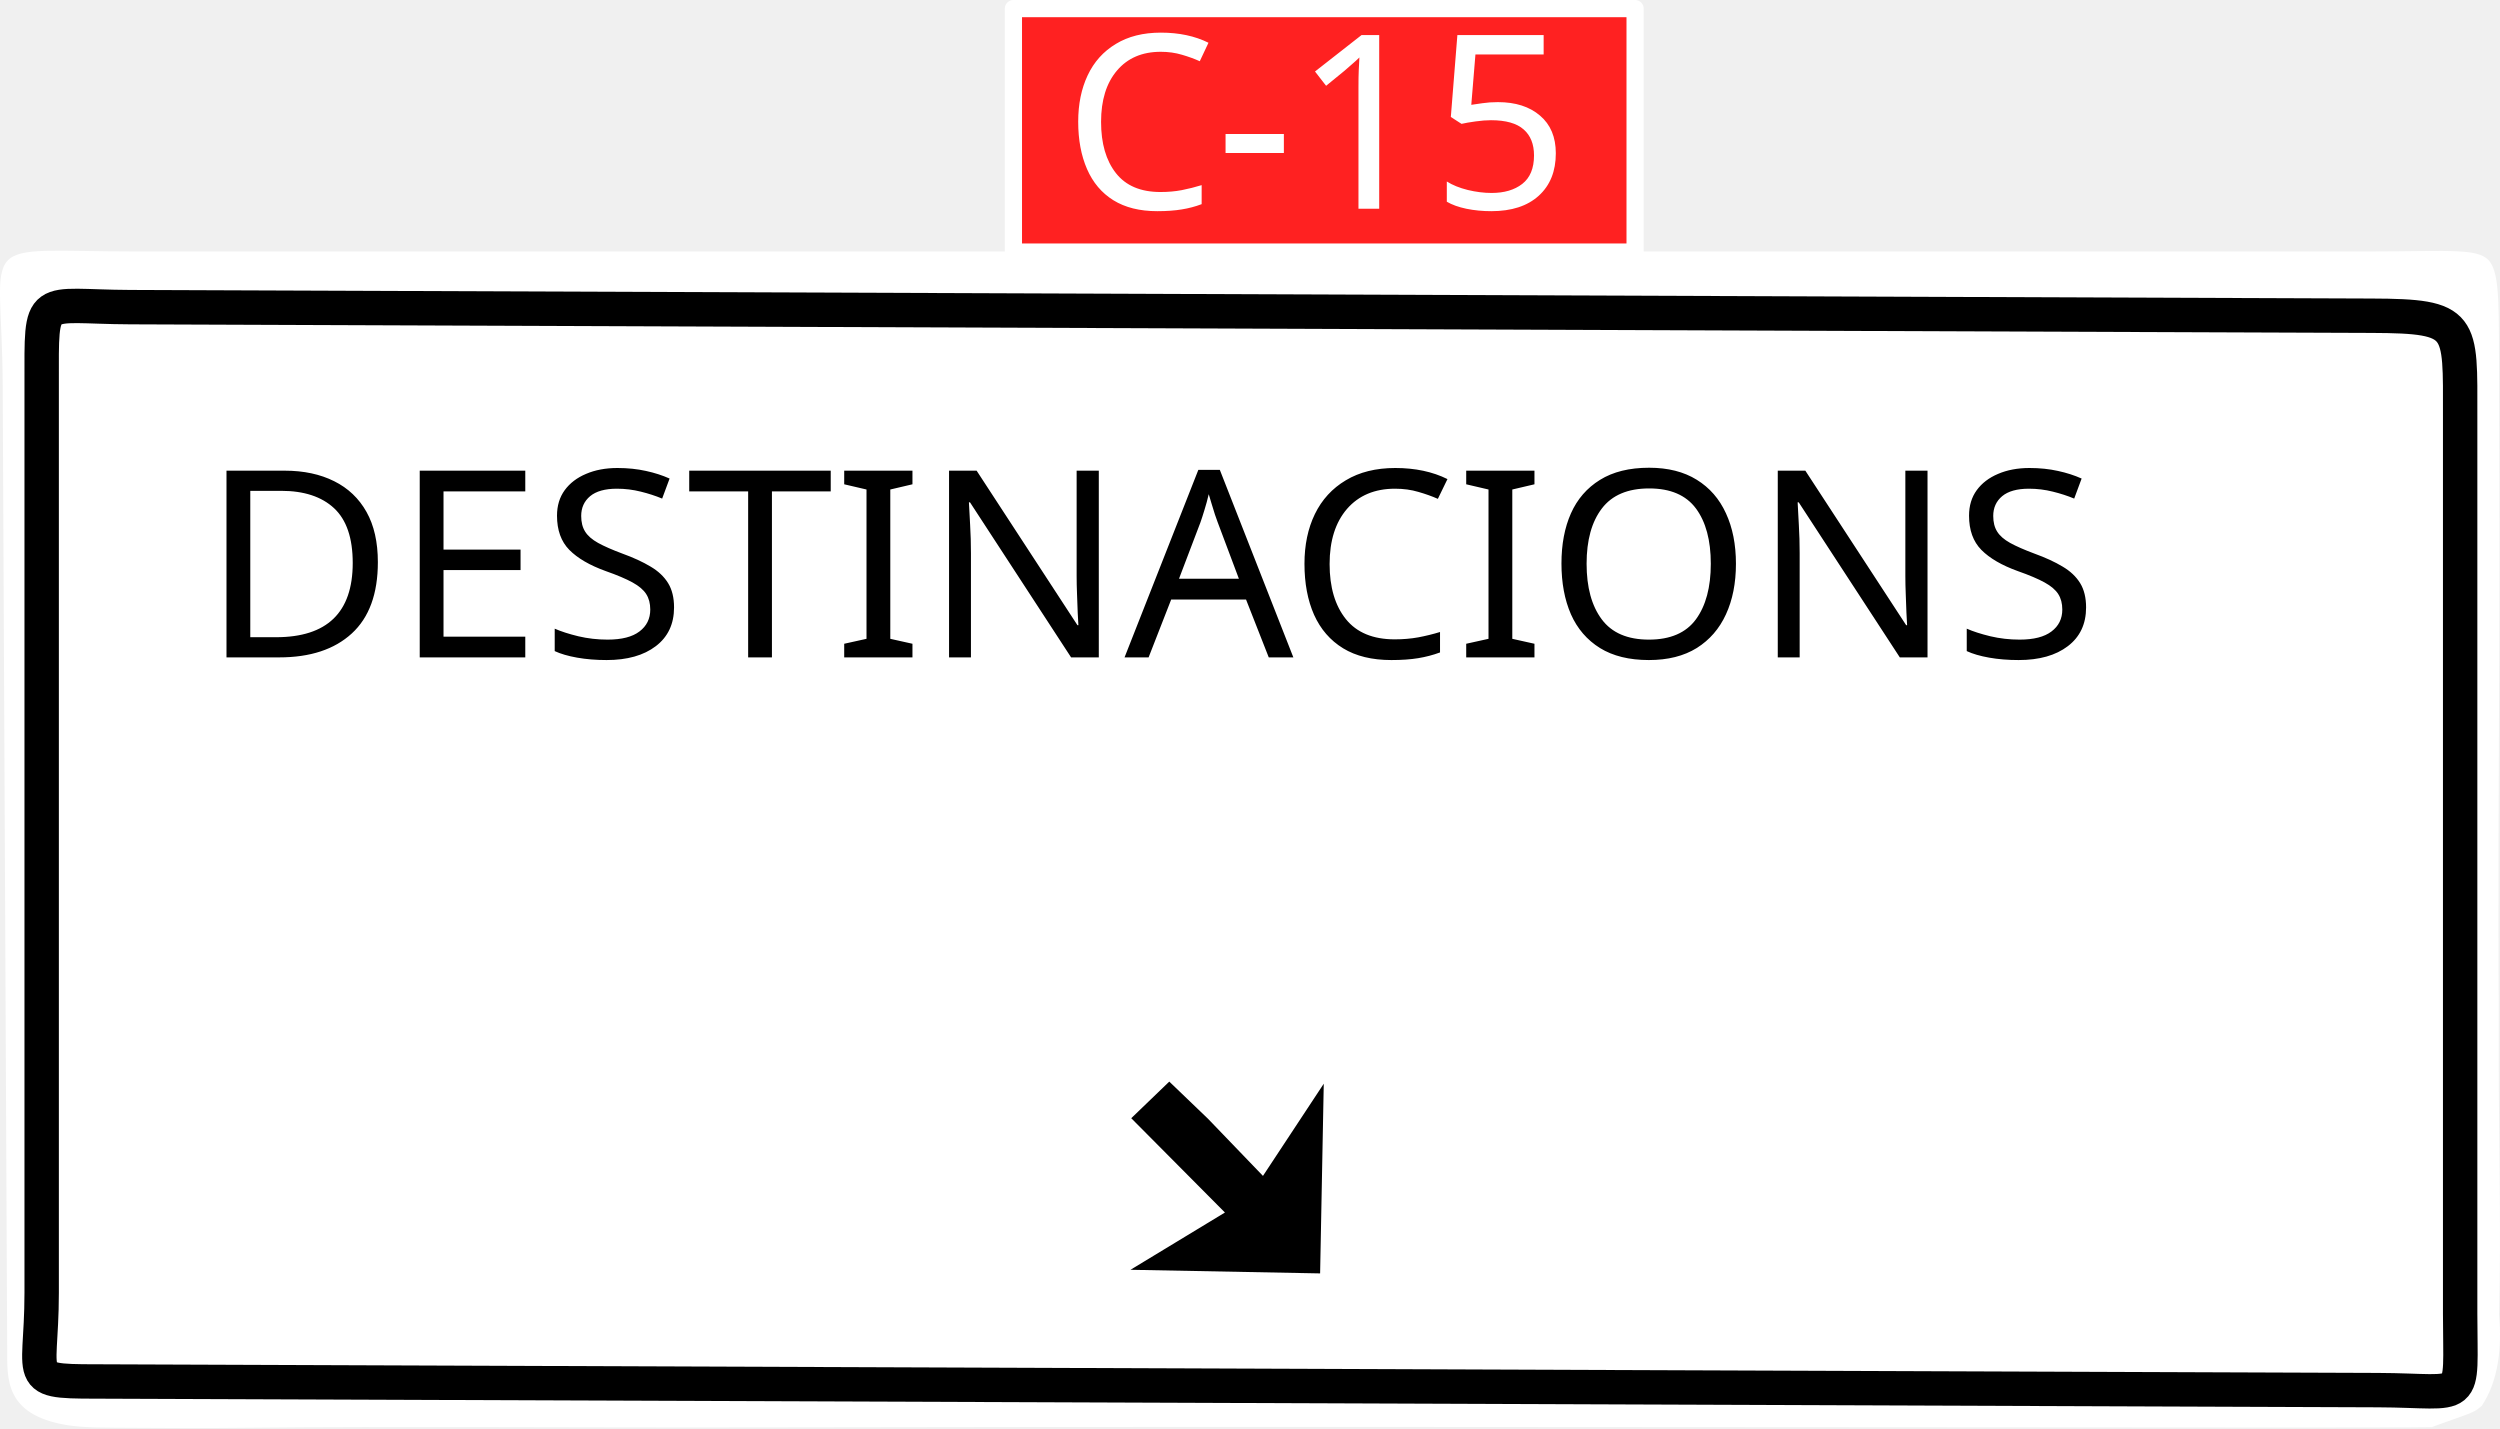
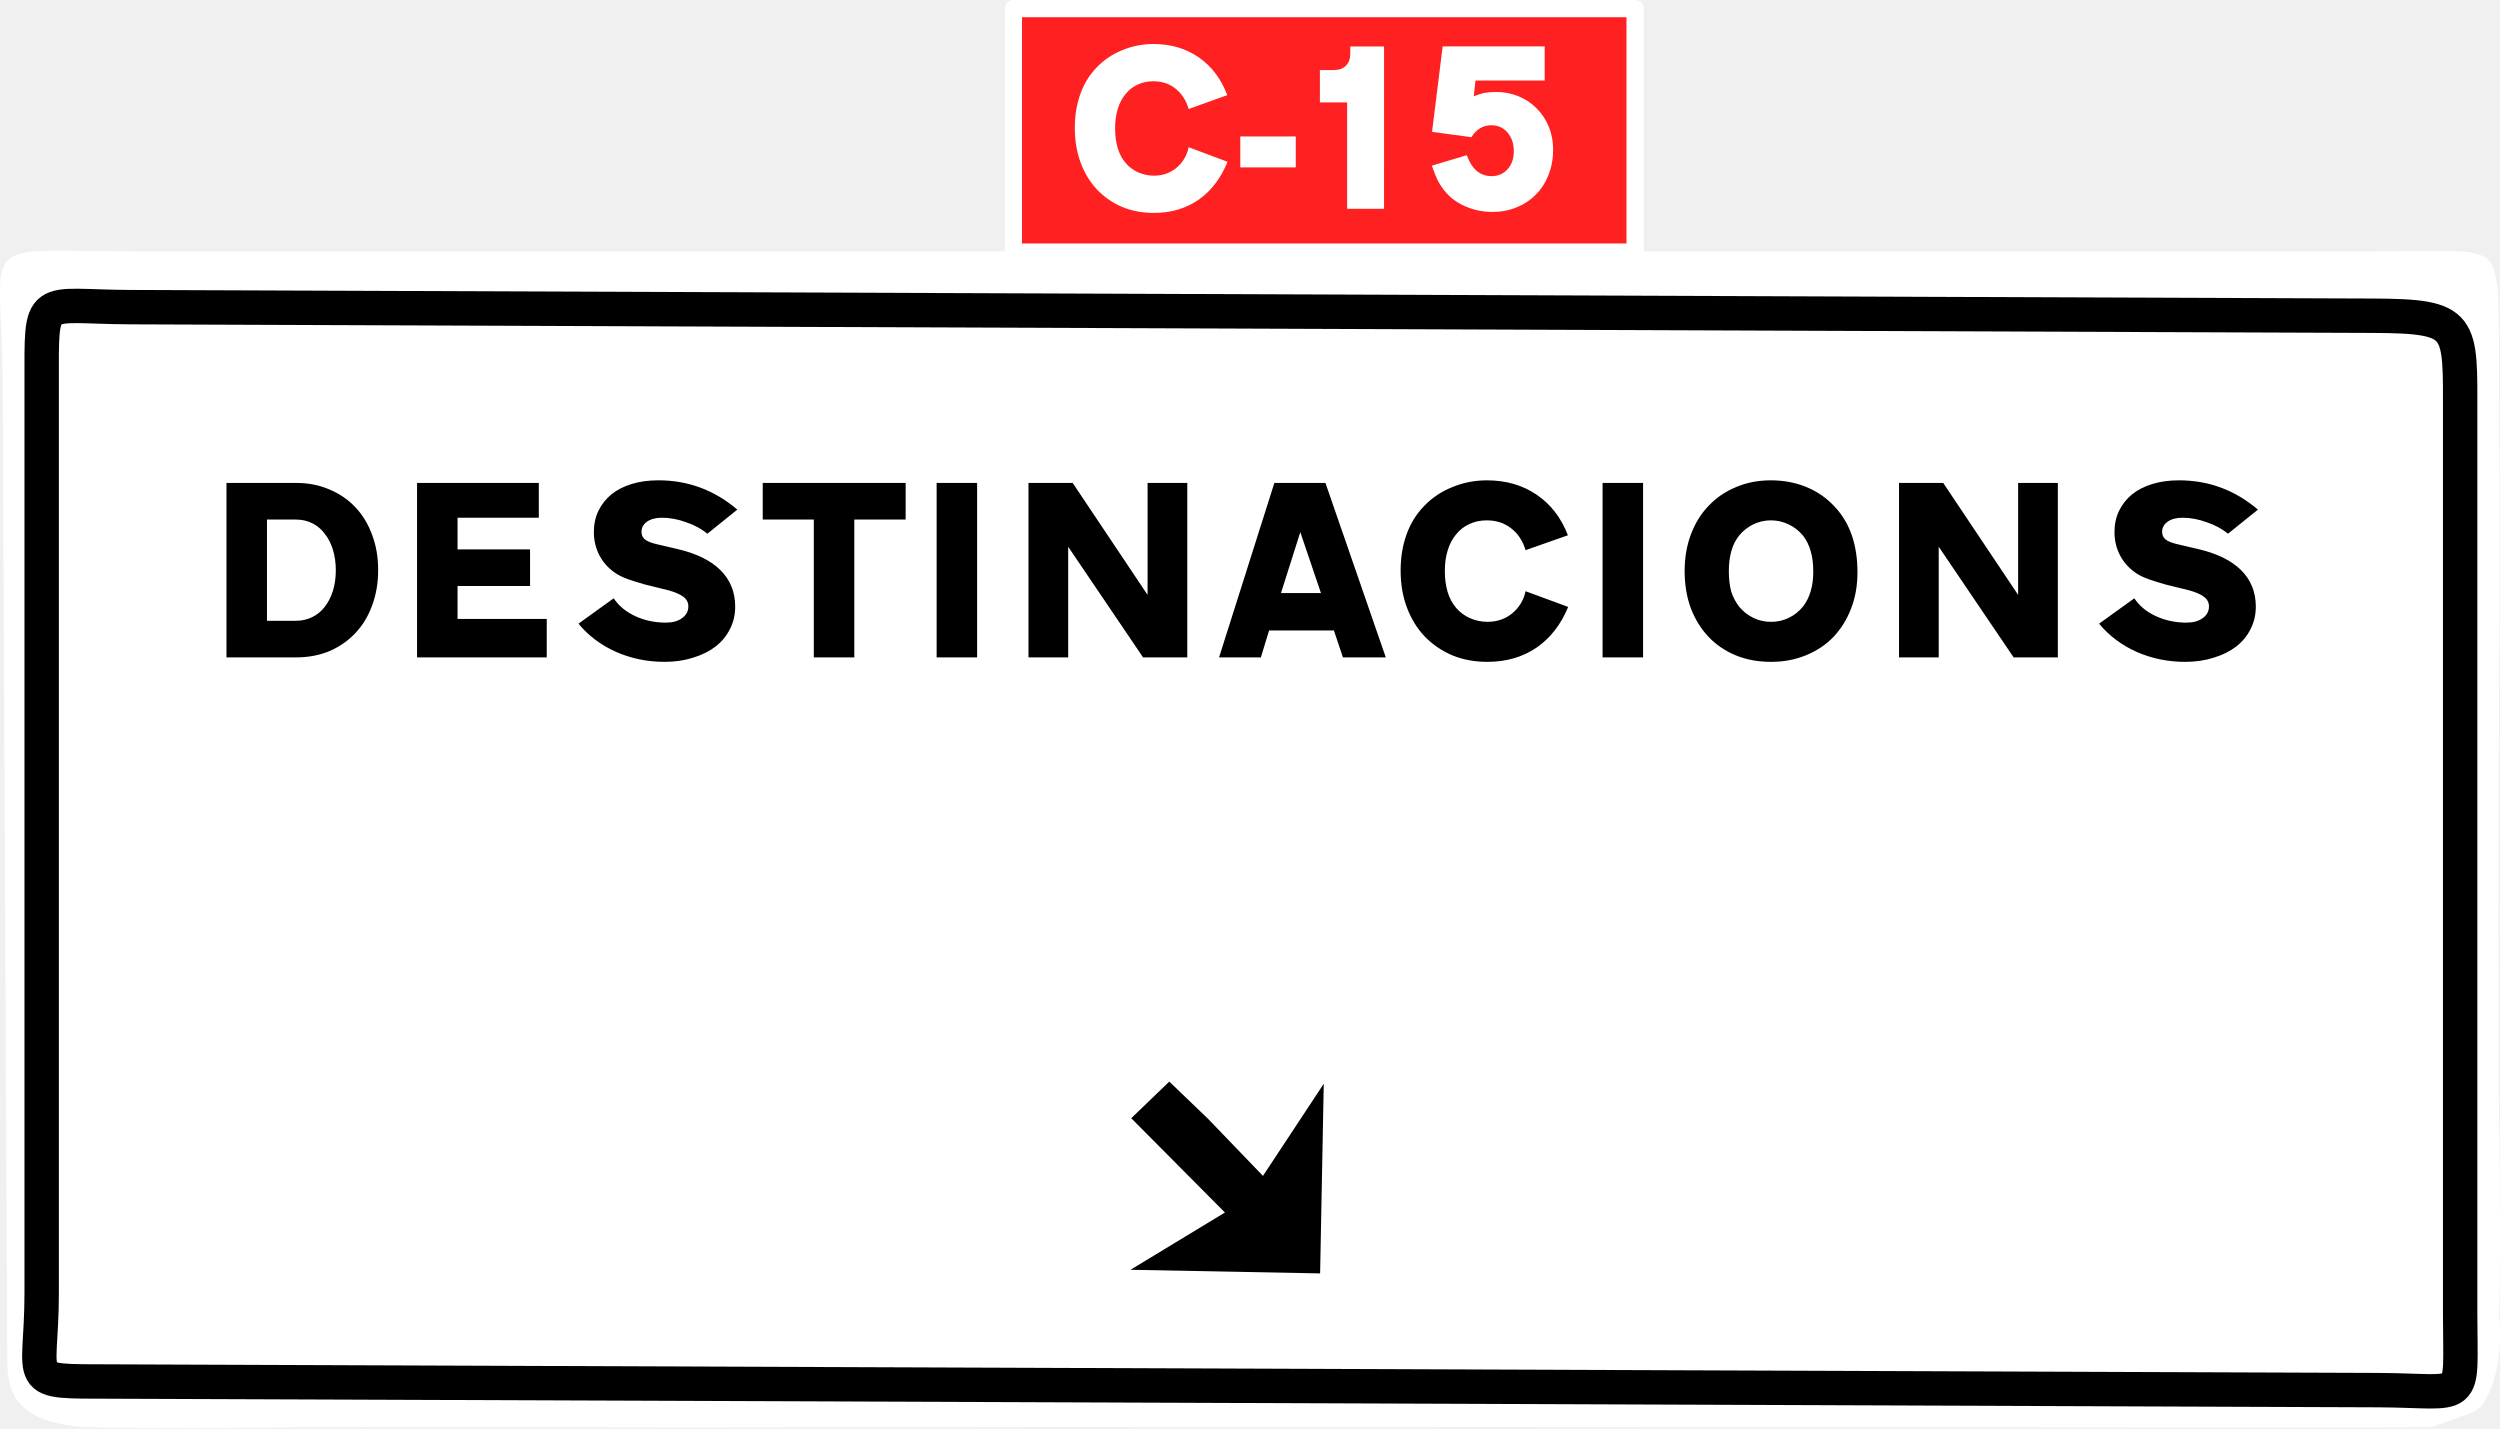
<svg xmlns="http://www.w3.org/2000/svg" version="1.2" width="290.75" height="166.085" id="svg2">
  <defs id="defs4008" />
  <g id="layer11" style="display:inline" transform="translate(-3.645149,-11.31995)">
    <path d="m 294.286,164.253 c 0.34,3.787 -0.062,7.631 -2.009,10.564 -0.324,0.201 -0.337,0.512 -1.994,1.104 l -3.765,1.345 c 6.758,0.228 -107.417,-0.128 -194.107,0.061 -21.662,0.047 -43.199,-0.139 -59.929,0.04 -4.919,0.052 -9.309,0.046 -13.375,0.008 -2.857,-0.026 -5.713,0.028 -7.797,-0.334 -7.194,-1.247 -6.814,-5.457 -6.829,-8.884 L 3.959,56.083 C 3.877,38.322 0.3,40.567 19.512,40.567 h 259.42 c 10.137,0 13.31,-0.515 14.44,1.43 1.012,1.741 0.879,5.355 0.912,13.746 0.149,38.242 -0.15,38.316 -0.041,76.575 0.054,18.912 0.007,-19.378 -0.016,-0.562 -0.011,9.439 0.327,23.013 0.06,32.497 z" id="path3217" style="fill:#ffffff;fill-opacity:1;stroke-width:1" />
    <path d="m 289.761,164.097 c 0,10.761 1.163,8.935 -9.599,8.894 L 16.675,171.992 C 5.913,171.951 8.491,172.447 8.491,161.685 V 55.936 c 0,-10.765 -0.459,-8.937 10.303,-8.896 l 260.662,0.999 c 10.762,0.041 10.305,0.955 10.305,11.721 z" id="path3243" style="fill:none;stroke:#000000;stroke-width:4;stroke-miterlimit:3.864;stroke-opacity:1" />
    <path d="m 144.144,141.441 6.384,6.636 7.07,-10.721 -0.423,22.061 -22.054,-0.421 10.984,-6.66 -10.896,-10.967 4.423,-4.259" id="polyline3245" style="fill:#000000;fill-opacity:1;stroke-width:1" />
    <text xml:space="preserve" style="font-size:38.669px;line-height:22.658px;font-family:'Andale Mono IPA';-inkscape-font-specification:'Andale Mono IPA';letter-spacing:0px;word-spacing:0px;fill:#ffffff;fill-opacity:1;stroke:none;stroke-width:1px;stroke-linecap:butt;stroke-linejoin:miter;stroke-opacity:1" x="307.614" y="178.695" id="text4113" transform="scale(1.067666,0.9366225)">
      <tspan id="tspan4111" x="307.614" y="178.695" style="font-style:normal;font-variant:normal;font-weight:normal;font-stretch:normal;font-size:38.669px;font-family:'Highway Gothic Wide';-inkscape-font-specification:'Highway Gothic Wide';fill:#ffffff;fill-opacity:1;stroke:none;stroke-width:1px" />
    </text>
-     <text xml:space="preserve" style="font-size:30.6px;line-height:17.93px;font-family:Haettenschweiler;-inkscape-font-specification:Haettenschweiler;letter-spacing:0px;word-spacing:0px;fill:none;stroke:#000000;stroke-width:1px;stroke-linecap:butt;stroke-linejoin:miter;stroke-opacity:1" x="26.839" y="88.298" id="text5780" transform="scale(1.005964,0.9940711)">
-       <tspan id="tspan5778" x="26.839" y="88.298" style="font-style:normal;font-variant:normal;font-weight:normal;font-stretch:normal;font-family:TrafficTypeW01-SpainD;-inkscape-font-specification:TrafficTypeW01-SpainD;fill:#000000;fill-opacity:1;stroke:none;stroke-width:1px">DESTINACIONS</tspan>
-     </text>
-     <rect style="display:inline;fill:#ff2121;fill-opacity:1;stroke:#ffffff;stroke-width:2;stroke-linecap:round;stroke-linejoin:round;stroke-miterlimit:2.613;stroke-dasharray:none;stroke-opacity:1" id="rect5280" width="72.301" height="28.312" x="121.505" y="12.32" />
-     <text xml:space="preserve" style="font-size:28.178px;line-height:16.511px;font-family:'Highway Gothic Wide';-inkscape-font-specification:'Highway Gothic Wide';letter-spacing:0px;word-spacing:0px;display:inline;fill:none;stroke:#000000;stroke-width:1px;stroke-linecap:butt;stroke-linejoin:miter;stroke-opacity:1" x="127.903" y="35.44" id="text5284" transform="scale(0.9955162,1.004504)">
-       <tspan id="tspan5282" x="127.903" y="35.44" style="font-style:normal;font-variant:normal;font-weight:normal;font-stretch:normal;font-family:TrafficTypeW01-SpainD;-inkscape-font-specification:TrafficTypeW01-SpainD;fill:#ffffff;fill-opacity:1;stroke:none;stroke-width:1px">C-15</tspan>
-     </text>
+     <path style="font-size:30.6px;line-height:17.93px;font-family:TrafficTypeW01-SpainD;-inkscape-font-specification:TrafficTypeW01-SpainD;letter-spacing:0px;word-spacing:0px;stroke-width:1px" d="m 34.489,84.014 h 3.366 q 1.01,0 1.867,-0.428 0.857,-0.428 1.438,-1.193 0.612,-0.796 0.949,-1.867 0.337,-1.102 0.337,-2.417 0,-1.316 -0.337,-2.417 -0.337,-1.102 -0.949,-1.867 -0.581,-0.796 -1.438,-1.224 -0.857,-0.428 -1.867,-0.428 h -3.366 z m 3.366,-16.126 q 2.111,0 3.856,0.765 1.744,0.734 2.999,2.081 1.255,1.346 1.928,3.213 0.704,1.867 0.704,4.131 0,2.264 -0.704,4.162 -0.673,1.867 -1.928,3.213 -1.255,1.346 -2.999,2.111 -1.744,0.734 -3.856,0.734 h -8.048 v -20.41 z m 28.06,4.07 h -9.394 v 3.703 h 8.384 v 4.284 h -8.384 v 3.856 h 10.312 v 4.498 H 51.839 v -20.41 h 14.076 z m 19.492,1.867 q -1.04,-0.857 -2.479,-1.346 -1.408,-0.52 -2.785,-0.52 -1.071,0 -1.714,0.459 -0.643,0.459 -0.643,1.193 0,0.551 0.398,0.887 0.428,0.337 1.346,0.551 l 2.326,0.551 q 3.335,0.765 5.049,2.479 1.714,1.714 1.714,4.284 0,1.438 -0.612,2.632 -0.581,1.193 -1.683,2.05 -1.071,0.826 -2.57,1.285 -1.499,0.49 -3.305,0.49 -2.968,0 -5.6,-1.163 -2.632,-1.193 -4.345,-3.305 l 4.07,-2.968 q 0.857,1.316 2.479,2.081 1.622,0.765 3.55,0.765 1.163,0 1.867,-0.52 0.734,-0.52 0.734,-1.377 0,-0.673 -0.551,-1.102 -0.52,-0.428 -1.683,-0.765 L 78.155,79.761 Q 76.993,79.424 76.228,79.149 75.463,78.874 74.881,78.506 73.657,77.711 72.953,76.425 q -0.673,-1.285 -0.673,-2.785 0,-1.377 0.52,-2.479 0.551,-1.132 1.499,-1.928 0.979,-0.796 2.356,-1.224 1.377,-0.428 3.091,-0.428 5.141,0 9.119,3.427 z m 22.92,-1.652 h -5.936 V 88.298 H 97.709 V 72.172 h -5.906 v -4.284 h 16.524 z m 8.262,16.126 h -4.682 v -20.41 h 4.682 z m 19.707,-7.313 V 67.888 h 4.59 v 20.41 h -5.11 l -8.66,-12.944 v 12.944 h -4.59 v -20.41 h 5.11 z m 17.656,-7.344 -2.234,7.13 h 4.621 z m 9.884,14.658 h -4.957 l -1.04,-3.152 h -7.497 l -0.949,3.152 h -4.835 l 6.395,-20.41 h 5.906 z m 21.084,-5.906 q -1.255,3.091 -3.672,4.774 -2.417,1.652 -5.661,1.652 -2.234,0 -4.07,-0.765 -1.836,-0.796 -3.182,-2.203 -1.316,-1.408 -2.05,-3.366 -0.734,-1.958 -0.734,-4.345 0,-2.295 0.673,-4.192 0.673,-1.928 2.02,-3.335 1.377,-1.469 3.274,-2.234 1.897,-0.796 4.009,-0.796 3.305,0 5.753,1.683 2.448,1.683 3.611,4.743 l -4.896,1.744 q -0.49,-1.652 -1.683,-2.57 -1.163,-0.918 -2.815,-0.918 -1.102,0 -1.989,0.428 -0.887,0.398 -1.53,1.193 -0.643,0.765 -0.979,1.867 -0.337,1.071 -0.337,2.417 0,2.815 1.316,4.345 0.643,0.765 1.591,1.193 0.979,0.428 2.02,0.428 1.652,0 2.846,-0.979 1.224,-1.01 1.561,-2.601 z m 8.66,5.906 h -4.682 v -20.41 h 4.682 z m 14.78,-16.035 q -1.071,0 -2.02,0.459 -0.949,0.459 -1.652,1.316 -1.193,1.499 -1.193,4.162 0,1.377 0.275,2.387 0.306,0.979 0.918,1.775 0.704,0.857 1.652,1.316 0.949,0.459 2.05,0.459 1.071,0 2.02,-0.459 0.949,-0.459 1.652,-1.316 1.193,-1.561 1.193,-4.07 0,-1.469 -0.306,-2.448 -0.275,-1.01 -0.887,-1.805 -0.704,-0.857 -1.683,-1.316 -0.949,-0.459 -2.02,-0.459 z m 0,-4.682 q 2.234,0 4.131,0.796 1.897,0.796 3.274,2.326 2.601,2.815 2.601,7.65 0,2.295 -0.734,4.223 -0.734,1.928 -2.05,3.335 -1.316,1.377 -3.182,2.142 -1.836,0.765 -4.039,0.765 -2.234,0 -4.07,-0.765 -1.836,-0.765 -3.152,-2.173 -1.316,-1.408 -2.05,-3.366 -0.704,-1.958 -0.704,-4.315 0,-2.356 0.734,-4.315 0.734,-1.958 2.05,-3.335 1.316,-1.408 3.152,-2.173 1.836,-0.796 4.039,-0.796 z m 28.581,13.403 V 67.888 h 4.59 v 20.41 h -5.11 L 227.76,75.354 v 12.944 h -4.59 v -20.41 h 5.11 z m 24.266,-7.16 q -1.04,-0.857 -2.479,-1.346 -1.408,-0.52 -2.785,-0.52 -1.071,0 -1.714,0.459 -0.643,0.459 -0.643,1.193 0,0.551 0.398,0.887 0.428,0.337 1.346,0.551 l 2.326,0.551 q 3.335,0.765 5.049,2.479 1.714,1.714 1.714,4.284 0,1.438 -0.612,2.632 -0.581,1.193 -1.683,2.05 -1.071,0.826 -2.57,1.285 -1.499,0.49 -3.305,0.49 -2.968,0 -5.6,-1.163 -2.632,-1.193 -4.345,-3.305 l 4.07,-2.968 q 0.857,1.316 2.479,2.081 1.622,0.765 3.55,0.765 1.163,0 1.867,-0.52 0.734,-0.52 0.734,-1.377 0,-0.673 -0.551,-1.102 -0.52,-0.428 -1.683,-0.765 l -2.815,-0.704 q -1.163,-0.337 -1.928,-0.612 -0.765,-0.275 -1.346,-0.643 -1.224,-0.796 -1.928,-2.081 -0.673,-1.285 -0.673,-2.785 0,-1.377 0.52,-2.479 0.551,-1.132 1.499,-1.928 0.979,-0.796 2.356,-1.224 1.377,-0.428 3.091,-0.428 5.141,0 9.119,3.427 z" id="text5780" transform="scale(1.005964,0.9940711)" aria-label="DESTINACIONS" />
+     <path id="rect5280" style="display:inline;fill:#ff2121;stroke:#ffffff;stroke-width:2;stroke-linecap:round;stroke-linejoin:round;stroke-miterlimit:2.613" d="m 121.505,12.32 h 72.301 v 28.312 h -72.301 z" />
+     <path style="font-size:28.178px;line-height:16.511px;font-family:TrafficTypeW01-SpainD;-inkscape-font-specification:TrafficTypeW01-SpainD;letter-spacing:0px;word-spacing:0px;fill:#ffffff;stroke-width:1px" d="m 147.064,30.002 q -1.155,2.846 -3.381,4.396 -2.226,1.522 -5.213,1.522 -2.057,0 -3.748,-0.704 -1.691,-0.733 -2.931,-2.029 -1.212,-1.296 -1.888,-3.1 -0.676,-1.803 -0.676,-4.001 0,-2.113 0.62,-3.86 0.62,-1.775 1.86,-3.071 1.268,-1.353 3.015,-2.057 1.747,-0.733 3.691,-0.733 3.043,0 5.298,1.55 2.254,1.55 3.325,4.368 l -4.509,1.606 q -0.451,-1.522 -1.55,-2.367 -1.071,-0.845 -2.592,-0.845 -1.014,0 -1.832,0.394 -0.817,0.366 -1.409,1.099 -0.592,0.704 -0.902,1.719 -0.31,0.986 -0.31,2.226 0,2.592 1.212,4.001 0.592,0.704 1.465,1.099 0.902,0.394 1.86,0.394 1.522,0 2.621,-0.902 1.127,-0.93 1.437,-2.395 z m 7.974,0.648 h -6.481 v -3.579 h 6.481 z m 10.313,4.79 h -4.311 V 23.126 h -3.184 V 19.379 h 1.663 q 0.874,0 1.381,-0.507 0.507,-0.507 0.507,-1.381 v -0.845 h 3.945 z m 18.767,-14.85 h -8.087 l -0.197,1.832 q 0.676,-0.282 1.24,-0.394 0.592,-0.113 1.324,-0.113 1.437,0 2.677,0.507 1.24,0.507 2.113,1.409 0.902,0.874 1.409,2.113 0.507,1.212 0.507,2.649 0,1.578 -0.535,2.902 -0.507,1.324 -1.465,2.282 -0.93,0.958 -2.254,1.493 -1.296,0.535 -2.846,0.535 -1.55,0 -2.959,-0.564 -1.409,-0.564 -2.339,-1.55 -0.564,-0.62 -0.986,-1.353 -0.395,-0.761 -0.789,-1.888 l 4.086,-1.212 q 0.874,2.423 2.902,2.423 1.127,0 1.86,-0.789 0.733,-0.817 0.733,-2.085 0,-1.324 -0.733,-2.17 -0.733,-0.845 -1.888,-0.845 -1.465,0 -2.339,1.381 l -4.593,-0.62 1.24,-9.891 h 11.919 z" id="text5284" transform="scale(0.9955162,1.004504)" aria-label="C-15" />
  </g>
</svg>
